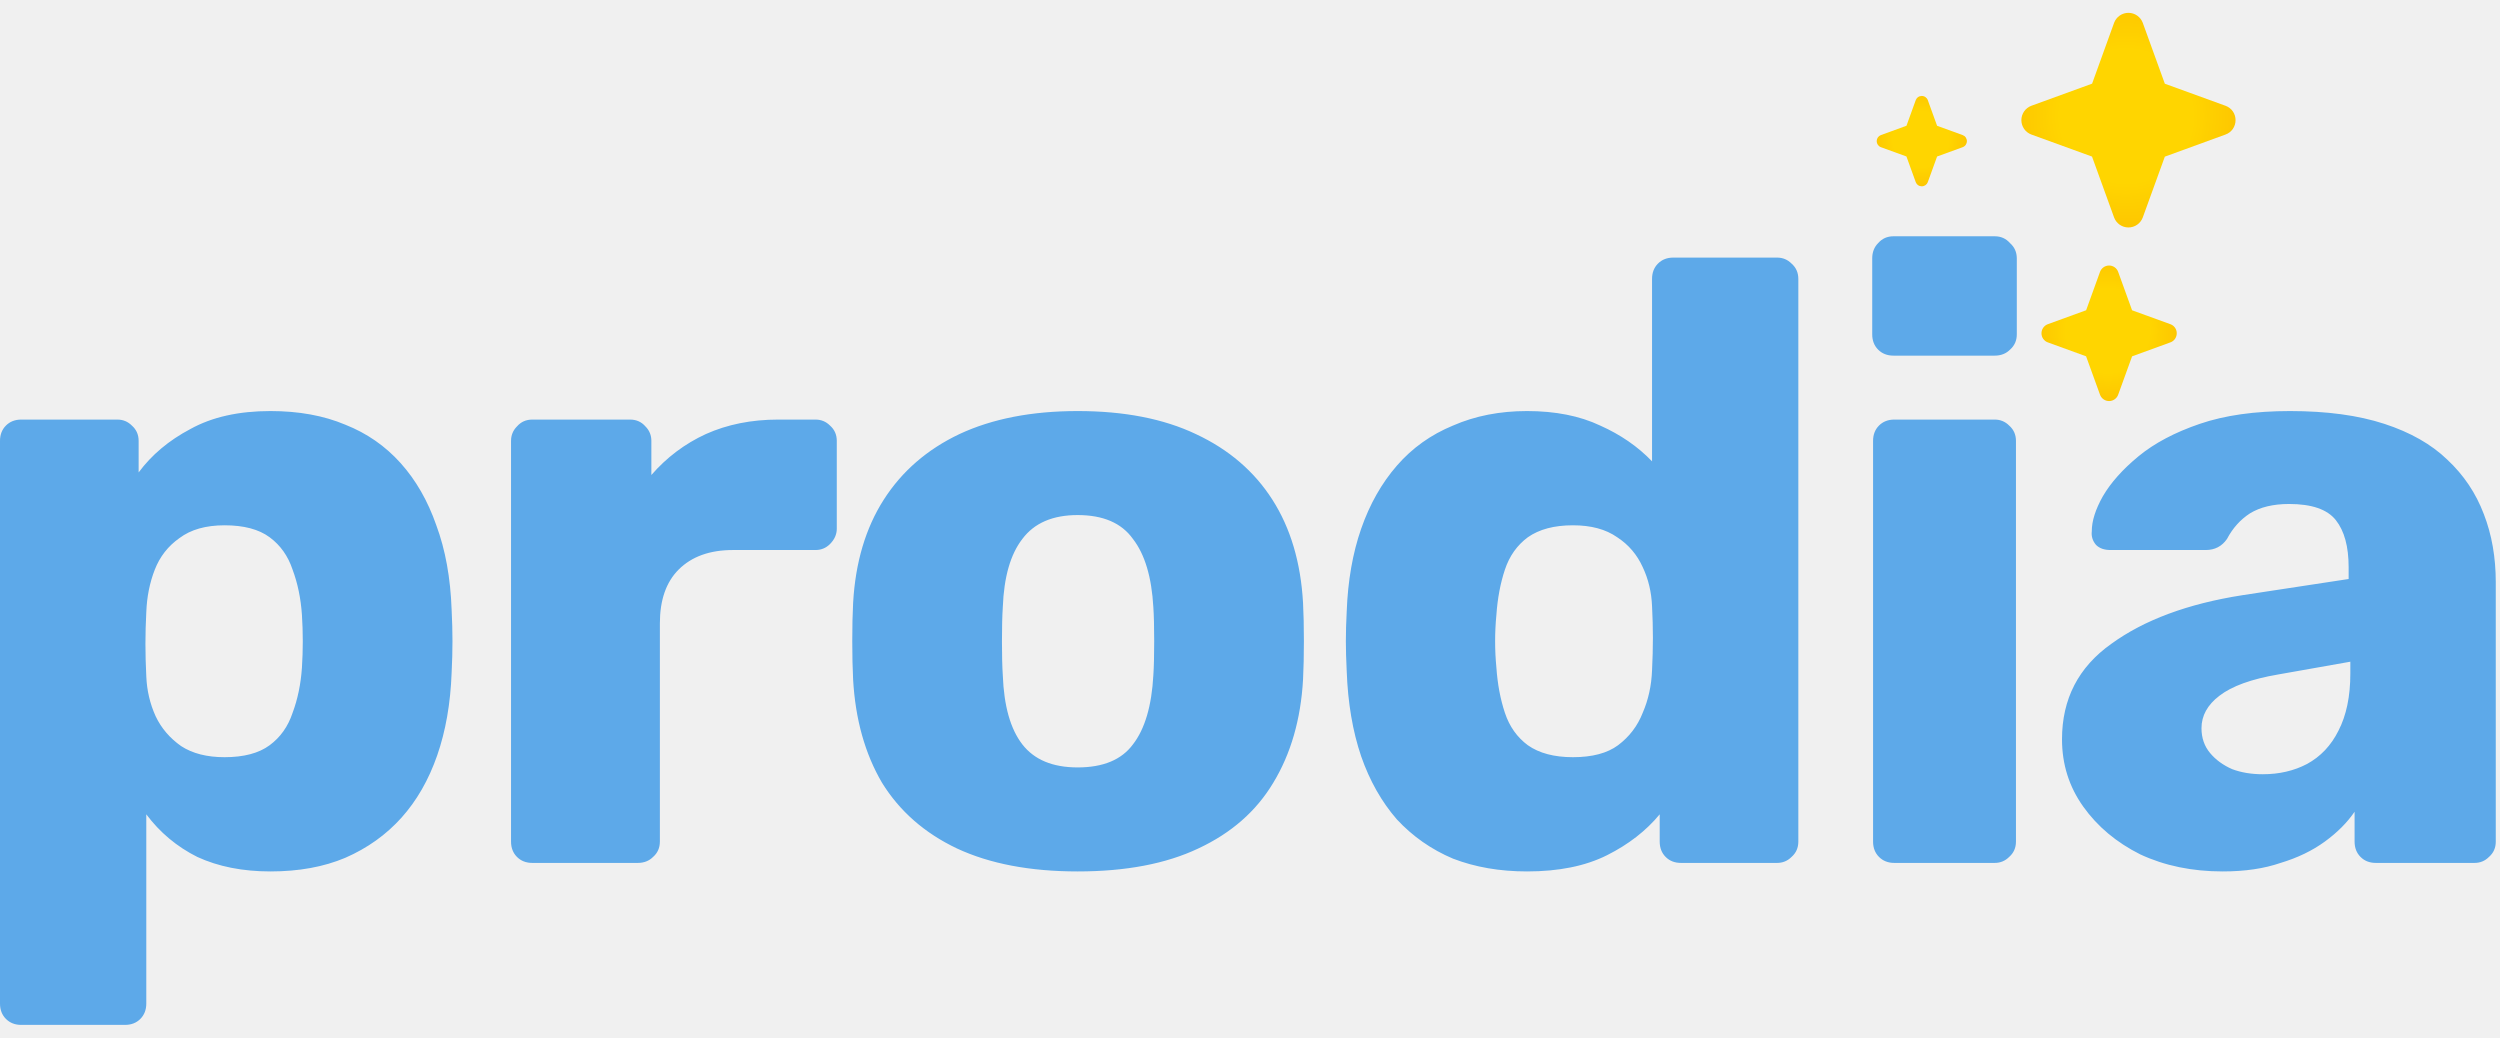
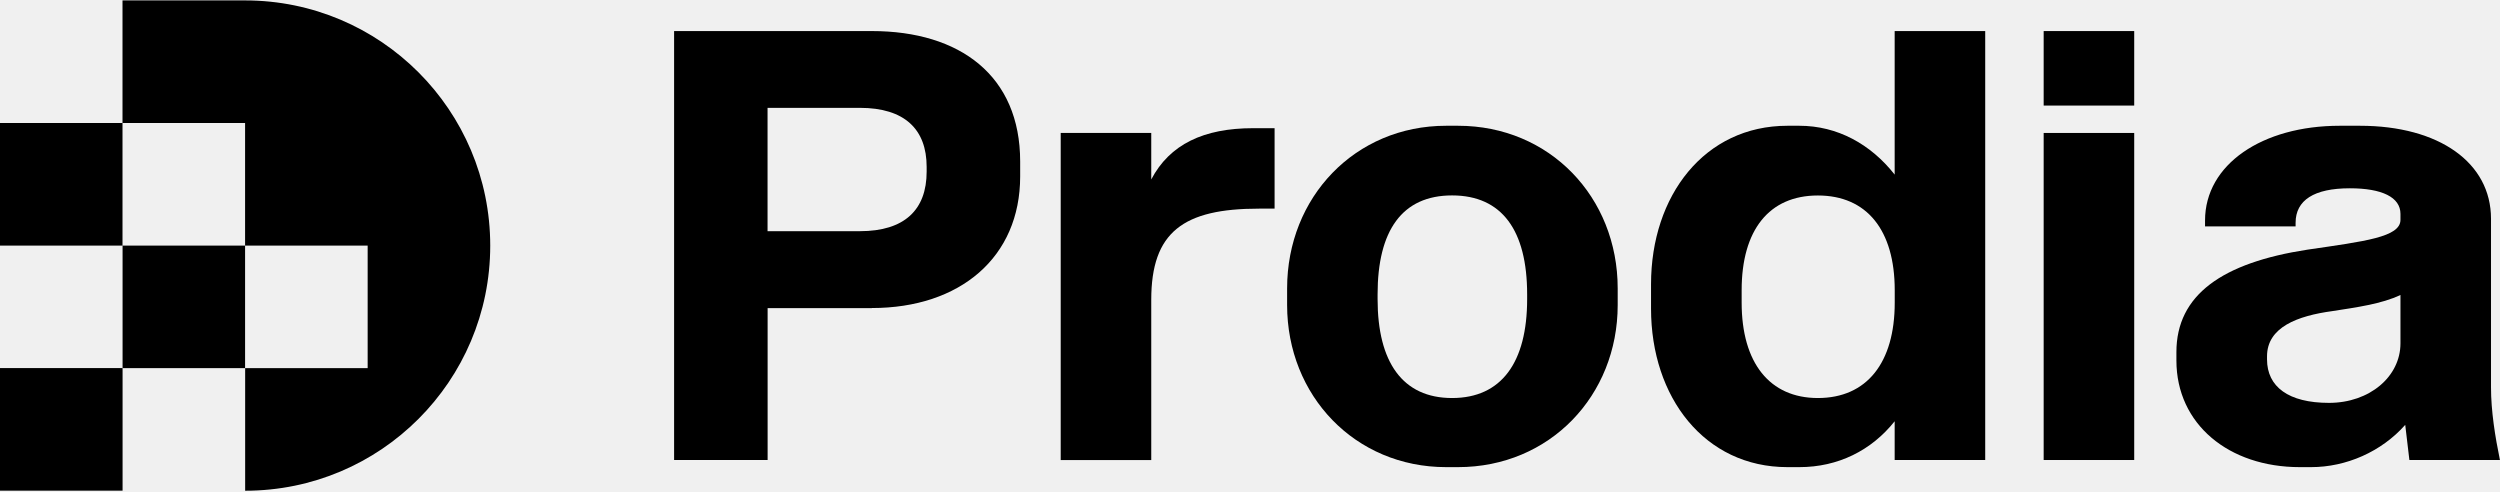
- <svg xmlns="http://www.w3.org/2000/svg" width="159" height="66" viewBox="0 0 479 198" fill="none">
-   <path d="M4.074 195.955C2.879 195.955 1.901 195.574 1.141 194.812C0.38 194.049 0 193.069 0 191.871V84.06C0 82.862 0.38 81.882 1.141 81.12C1.901 80.358 2.879 79.977 4.074 79.977H22.488C23.575 79.977 24.498 80.358 25.259 81.12C26.128 81.882 26.562 82.862 26.562 84.06V90.104C29.061 86.728 32.374 83.951 36.503 81.773C40.631 79.487 45.737 78.343 51.821 78.343C57.253 78.343 62.033 79.214 66.161 80.957C70.29 82.59 73.82 85.04 76.754 88.308C79.687 91.575 81.968 95.549 83.598 100.232C85.336 104.915 86.314 110.305 86.531 116.404C86.64 118.582 86.694 120.596 86.694 122.448C86.694 124.299 86.64 126.314 86.531 128.492C86.314 134.372 85.39 139.654 83.761 144.337C82.131 149.019 79.85 152.994 76.916 156.261C73.983 159.528 70.398 162.087 66.161 163.939C62.033 165.681 57.253 166.552 51.821 166.552C46.498 166.552 41.826 165.627 37.806 163.775C33.895 161.815 30.636 159.093 28.029 155.608V191.871C28.029 193.069 27.649 194.049 26.888 194.812C26.128 195.574 25.15 195.955 23.955 195.955H4.074ZM43.021 144.663C46.715 144.663 49.594 143.901 51.658 142.376C53.722 140.852 55.189 138.783 56.058 136.169C57.036 133.555 57.633 130.67 57.85 127.512C58.068 124.136 58.068 120.76 57.85 117.384C57.633 114.226 57.036 111.34 56.058 108.726C55.189 106.113 53.722 104.044 51.658 102.519C49.594 100.994 46.715 100.232 43.021 100.232C39.436 100.232 36.557 101.049 34.384 102.682C32.212 104.207 30.636 106.222 29.659 108.726C28.681 111.231 28.137 113.953 28.029 116.894C27.92 118.963 27.866 120.978 27.866 122.938C27.866 124.898 27.92 126.967 28.029 129.145C28.137 131.868 28.735 134.427 29.822 136.822C30.908 139.109 32.537 141.015 34.71 142.54C36.883 143.955 39.653 144.663 43.021 144.663ZM101.989 164.919C100.794 164.919 99.816 164.538 99.056 163.775C98.296 163.013 97.915 162.033 97.915 160.835V84.06C97.915 82.971 98.296 82.046 99.056 81.284C99.816 80.412 100.794 79.977 101.989 79.977H120.729C121.925 79.977 122.902 80.412 123.663 81.284C124.423 82.046 124.803 82.971 124.803 84.06V90.594C127.737 87.219 131.213 84.605 135.233 82.754C139.361 80.902 143.978 79.977 149.084 79.977H156.254C157.341 79.977 158.264 80.358 159.025 81.12C159.894 81.882 160.328 82.862 160.328 84.06V100.885C160.328 101.974 159.894 102.955 159.025 103.826C158.264 104.588 157.341 104.969 156.254 104.969H140.447C135.993 104.969 132.517 106.222 130.018 108.726C127.628 111.122 126.433 114.552 126.433 119.017V160.835C126.433 162.033 125.998 163.013 125.129 163.775C124.369 164.538 123.391 164.919 122.196 164.919H101.989ZM206.478 166.552C197.352 166.552 189.639 165.082 183.337 162.142C177.145 159.201 172.365 155.009 168.997 149.564C165.738 144.01 163.891 137.421 163.457 129.798C163.348 127.62 163.294 125.17 163.294 122.448C163.294 119.616 163.348 117.166 163.457 115.097C163.891 107.365 165.847 100.777 169.323 95.332C172.799 89.887 177.634 85.694 183.826 82.754C190.127 79.813 197.678 78.343 206.478 78.343C215.386 78.343 222.936 79.813 229.129 82.754C235.43 85.694 240.319 89.887 243.795 95.332C247.273 100.777 249.228 107.365 249.663 115.097C249.771 117.166 249.826 119.616 249.826 122.448C249.826 125.17 249.771 127.62 249.663 129.798C249.228 137.421 247.327 144.01 243.958 149.564C240.699 155.009 235.919 159.201 229.618 162.142C223.425 165.082 215.712 166.552 206.478 166.552ZM206.478 146.623C211.366 146.623 214.897 145.153 217.07 142.213C219.351 139.273 220.655 134.862 220.981 128.982C221.09 127.348 221.144 125.17 221.144 122.448C221.144 119.725 221.09 117.547 220.981 115.914C220.655 110.142 219.351 105.786 217.07 102.846C214.897 99.796 211.366 98.272 206.478 98.272C201.698 98.272 198.167 99.796 195.885 102.846C193.604 105.786 192.355 110.142 192.137 115.914C192.029 117.547 191.974 119.725 191.974 122.448C191.974 125.17 192.029 127.348 192.137 128.982C192.355 134.862 193.604 139.273 195.885 142.213C198.167 145.153 201.698 146.623 206.478 146.623ZM292.578 166.552C287.363 166.552 282.637 165.735 278.4 164.102C274.272 162.36 270.687 159.855 267.645 156.588C264.712 153.212 262.43 149.183 260.801 144.5C259.171 139.708 258.248 134.263 258.03 128.165C257.922 125.987 257.867 124.081 257.867 122.448C257.867 120.705 257.922 118.8 258.03 116.73C258.248 110.85 259.171 105.568 260.801 100.885C262.43 96.203 264.712 92.174 267.645 88.798C270.578 85.422 274.163 82.862 278.4 81.12C282.637 79.269 287.363 78.343 292.578 78.343C298.01 78.343 302.681 79.269 306.592 81.12C310.503 82.862 313.817 85.149 316.533 87.981V53.024C316.533 51.826 316.913 50.846 317.673 50.084C318.434 49.321 319.411 48.94 320.607 48.94H340.487C341.574 48.94 342.497 49.321 343.258 50.084C344.127 50.846 344.561 51.826 344.561 53.024V160.835C344.561 162.033 344.127 163.013 343.258 163.775C342.497 164.538 341.574 164.919 340.487 164.919H322.073C320.878 164.919 319.9 164.538 319.14 163.775C318.379 163.013 317.999 162.033 317.999 160.835V155.608C315.392 158.766 312.024 161.379 307.896 163.449C303.767 165.518 298.661 166.552 292.578 166.552ZM301.377 144.663C305.071 144.663 307.95 143.901 310.014 142.376C312.187 140.743 313.762 138.674 314.74 136.169C315.826 133.664 316.424 130.942 316.533 128.002C316.641 125.824 316.696 123.754 316.696 121.794C316.696 119.834 316.641 117.819 316.533 115.75C316.424 113.028 315.826 110.523 314.74 108.236C313.654 105.84 312.024 103.935 309.851 102.519C307.678 100.994 304.854 100.232 301.377 100.232C297.792 100.232 294.913 100.994 292.741 102.519C290.676 104.044 289.21 106.113 288.341 108.726C287.472 111.34 286.928 114.226 286.711 117.384C286.385 120.76 286.385 124.136 286.711 127.512C286.928 130.67 287.472 133.555 288.341 136.169C289.21 138.783 290.676 140.852 292.741 142.376C294.913 143.901 297.792 144.663 301.377 144.663ZM362.954 164.919C361.759 164.919 360.781 164.538 360.02 163.775C359.26 163.013 358.88 162.033 358.88 160.835V84.06C358.88 82.862 359.26 81.882 360.02 81.12C360.781 80.358 361.759 79.977 362.954 79.977H382.183C383.269 79.977 384.193 80.358 384.953 81.12C385.822 81.882 386.257 82.862 386.257 84.06V160.835C386.257 162.033 385.822 163.013 384.953 163.775C384.193 164.538 383.269 164.919 382.183 164.919H362.954ZM362.791 67.725C361.596 67.725 360.618 67.344 359.857 66.582C359.097 65.82 358.717 64.84 358.717 63.642V49.103C358.717 47.906 359.097 46.925 359.857 46.163C360.618 45.292 361.596 44.856 362.791 44.856H382.183C383.378 44.856 384.355 45.292 385.116 46.163C385.985 46.925 386.42 47.906 386.42 49.103V63.642C386.42 64.84 385.985 65.82 385.116 66.582C384.355 67.344 383.378 67.725 382.183 67.725H362.791ZM425.88 166.552C420.014 166.552 414.745 165.463 410.073 163.285C405.51 160.998 401.871 157.949 399.155 154.138C396.439 150.326 395.081 146.025 395.081 141.233C395.081 133.501 398.232 127.403 404.533 122.938C410.834 118.364 419.199 115.26 429.628 113.627L449.998 110.523V108.236C449.998 104.316 449.183 101.321 447.554 99.252C445.924 97.183 442.937 96.148 438.591 96.148C435.549 96.148 433.051 96.747 431.095 97.945C429.248 99.143 427.782 100.777 426.695 102.846C425.717 104.261 424.359 104.969 422.621 104.969H404.37C403.175 104.969 402.251 104.643 401.599 103.989C400.948 103.227 400.676 102.356 400.785 101.376C400.785 99.415 401.491 97.183 402.903 94.678C404.424 92.065 406.706 89.505 409.747 87.001C412.789 84.496 416.7 82.427 421.48 80.793C426.261 79.16 432.018 78.343 438.754 78.343C445.816 78.343 451.845 79.16 456.843 80.793C461.84 82.427 465.86 84.714 468.901 87.654C472.052 90.594 474.388 94.079 475.909 98.109C477.43 102.029 478.19 106.385 478.19 111.177V160.835C478.19 162.033 477.756 163.013 476.886 163.775C476.126 164.538 475.203 164.919 474.116 164.919H455.213C454.018 164.919 453.04 164.538 452.28 163.775C451.519 163.013 451.139 162.033 451.139 160.835V155.118C449.727 157.187 447.825 159.093 445.435 160.835C443.045 162.577 440.221 163.939 436.962 164.919C433.811 166.008 430.117 166.552 425.88 166.552ZM433.539 147.93C436.69 147.93 439.515 147.277 442.013 145.97C444.621 144.554 446.63 142.431 448.043 139.599C449.564 136.659 450.324 133.011 450.324 128.655V126.368L436.473 128.818C431.367 129.69 427.619 131.051 425.228 132.902C422.947 134.644 421.806 136.714 421.806 139.109C421.806 140.961 422.35 142.54 423.436 143.847C424.522 145.153 425.935 146.188 427.673 146.95C429.411 147.604 431.367 147.93 433.539 147.93Z" fill="#5DA9E9" />
-   <path d="M428.33 22.606C428.335 23.209 428.153 23.798 427.809 24.292C427.464 24.785 426.975 25.16 426.407 25.361L414.783 29.599L410.556 41.251C410.348 41.813 409.973 42.298 409.481 42.641C408.99 42.983 408.405 43.167 407.807 43.167C407.207 43.167 406.625 42.983 406.133 42.641C405.642 42.298 405.267 41.813 405.059 41.251L400.83 29.586L389.208 25.361C388.645 25.152 388.161 24.777 387.82 24.284C387.48 23.791 387.294 23.206 387.294 22.606C387.294 22.006 387.48 21.42 387.82 20.928C388.161 20.435 388.645 20.059 389.208 19.851L400.845 15.613L405.059 3.961C405.267 3.399 405.642 2.914 406.133 2.571C406.625 2.229 407.207 2.045 407.807 2.045C408.405 2.045 408.99 2.229 409.481 2.571C409.973 2.914 410.348 3.399 410.556 3.961L414.783 15.626L426.407 19.851C426.975 20.052 427.464 20.426 427.809 20.92C428.153 21.414 428.335 22.003 428.33 22.606Z" fill="url(#paint0_radial_3380_9547)" />
-   <path d="M376.854 26.626C376.856 26.88 376.777 27.128 376.634 27.336C376.488 27.544 376.281 27.701 376.044 27.786L371.148 29.57L369.368 34.477C369.281 34.713 369.123 34.917 368.916 35.062C368.708 35.206 368.464 35.283 368.212 35.283C367.96 35.283 367.713 35.206 367.506 35.062C367.298 34.917 367.143 34.713 367.054 34.477L365.274 29.565L360.38 27.786C360.143 27.698 359.941 27.54 359.795 27.333C359.652 27.125 359.575 26.879 359.575 26.626C359.575 26.373 359.652 26.127 359.795 25.919C359.941 25.712 360.143 25.554 360.38 25.466L365.279 23.681L367.054 18.776C367.143 18.539 367.298 18.334 367.506 18.19C367.713 18.046 367.96 17.969 368.212 17.969C368.464 17.969 368.708 18.046 368.916 18.19C369.123 18.334 369.281 18.539 369.368 18.776L371.148 23.687L376.044 25.466C376.281 25.551 376.488 25.708 376.634 25.916C376.777 26.124 376.856 26.372 376.854 26.626Z" fill="url(#paint1_radial_3380_9547)" />
-   <path d="M417.064 63.444C417.067 63.824 416.951 64.197 416.733 64.508C416.516 64.82 416.208 65.056 415.85 65.184L408.507 67.86L405.837 75.219C405.707 75.574 405.47 75.881 405.158 76.097C404.847 76.314 404.479 76.429 404.102 76.429C403.724 76.429 403.354 76.314 403.045 76.097C402.734 75.881 402.497 75.574 402.366 75.219L399.694 67.852L392.354 65.184C391.998 65.052 391.695 64.814 391.477 64.503C391.262 64.192 391.146 63.822 391.146 63.444C391.146 63.065 391.262 62.695 391.477 62.384C391.695 62.073 391.998 61.835 392.354 61.703L399.704 59.027L402.366 51.668C402.497 51.313 402.734 51.007 403.045 50.79C403.354 50.574 403.724 50.458 404.102 50.458C404.479 50.458 404.847 50.574 405.158 50.79C405.47 51.007 405.707 51.313 405.837 51.668L408.507 59.035L415.85 61.703C416.208 61.831 416.516 62.067 416.733 62.379C416.951 62.691 417.067 63.063 417.064 63.444Z" fill="url(#paint2_radial_3380_9547)" />
-   <defs>
-     <radialGradient id="paint0_radial_3380_9547" cx="0" cy="0" r="1" gradientUnits="userSpaceOnUse" gradientTransform="translate(407.396 21.8446) rotate(90) scale(22.2749 22.2281)">
-       <stop offset="0.573" stop-color="#FFD500" />
-       <stop offset="1" stop-color="#FDC500" />
-     </radialGradient>
-     <radialGradient id="paint1_radial_3380_9547" cx="0" cy="0" r="1" gradientUnits="userSpaceOnUse" gradientTransform="translate(368.039 26.3055) rotate(90) scale(9.37894 9.35934)">
-       <stop offset="0.573" stop-color="#FFD500" />
-       <stop offset="1" stop-color="#FDC500" />
-     </radialGradient>
-     <radialGradient id="paint2_radial_3380_9547" cx="0" cy="0" r="1" gradientUnits="userSpaceOnUse" gradientTransform="translate(403.842 62.9628) rotate(90) scale(14.0683 14.039)">
-       <stop offset="0.573" stop-color="#FFD500" />
-       <stop offset="1" stop-color="#FDC500" />
-     </radialGradient>
-   </defs>
+ <svg xmlns="http://www.w3.org/2000/svg" width="280" height="55" viewBox="0 0 361.41 70.87">
+   <style>path,rect{fill:#000}@media (prefers-color-scheme:dark){path,rect{fill:#fff}}</style>
+   <path d="M126.04,44.48h-15.07v21.96h-13.52V4.43h28.59c12.75,0,21.44,6.46,21.44,18.86v2.15c0,11.71-8.7,19.03-21.44,19.03ZM133.96,24.75v-.69c0-5.43-3.19-8.53-9.65-8.53h-13.35v17.83h13.35c6.46,0,9.65-3.1,9.65-8.61Z" />
+   <path d="M153.34,66.44V19.16h13.09v6.72c2.67-5.08,7.58-7.41,14.73-7.41h3.1v11.63h-2.24c-10.94,0-15.59,3.36-15.59,13.18v23.17h-13.09Z" />
+   <path d="M233.86,41.63v2.41c0,13.09-9.82,23.43-23.08,23.43h-1.72c-13.18,0-22.99-10.33-22.99-23.43v-2.41c0-13.18,9.82-23.51,22.99-23.51h1.72c13.26,0,23.08,10.33,23.08,23.51ZM220.77,43.18v-.69c0-9.22-3.62-14.3-10.85-14.3s-10.77,5.08-10.77,14.3v.69c0,9.13,3.62,14.3,10.77,14.3s10.85-5.17,10.85-14.3Z" />
+   <path d="M238.68,41.03c0-12.83,7.75-22.91,19.72-22.91h1.72c5.51,0,10.33,2.67,13.78,7.06V4.43h13.09v62.01h-13.09v-5.6c-3.36,4.22-8.18,6.63-13.78,6.63h-1.72c-11.97,0-19.72-10.08-19.72-22.91v-3.53ZM262.8,57.48c7.06,0,11.11-5.08,11.11-13.78v-1.81c0-8.7-4.05-13.69-11.11-13.69s-11.02,5-11.02,13.69v1.81c0,8.7,4.05,13.78,11.02,13.78Z" />
+   <path d="M295.44,15.19V4.43h13.09v10.77h-13.09ZM295.44,66.44V19.16h13.09v47.28h-13.09Z" />
+   <path d="M347.71,61.36c-3.44,3.88-8.53,6.11-13.61,6.11h-1.64c-10.25,0-17.83-6.2-17.83-15.42v-1.21c0-8.27,6.63-12.92,18.95-14.81,8.27-1.21,13.44-1.81,13.44-4.31v-.86c0-2.41-2.67-3.7-7.32-3.7-5.17,0-7.84,1.72-7.84,4.99v.52h-13.09v-.86c0-8.1,8.27-13.69,19.46-13.69h2.93c11.45,0,18.95,5.34,18.95,13.44v24.37c0,3.45.6,7.15,1.29,10.51h-13.09l-.6-5.08ZM347.02,42.58c-2.67,1.29-6.46,1.81-9.82,2.33-5.08.69-9.47,2.33-9.47,6.55v.43c0,3.96,3.1,6.29,8.96,6.29s10.33-3.79,10.33-8.61v-6.98Z" />
+   <path d="M35.43,0h-17.72v17.72h17.72v17.72h17.72v17.72h-17.72v-17.72h-17.72v-17.72H0v17.72h17.72v17.72h17.72v17.72c19.57,0,35.43-15.86,35.43-35.43S55,0,35.43,0Z" />
+   <rect y="53.15" width="17.72" height="17.72" />
</svg>
